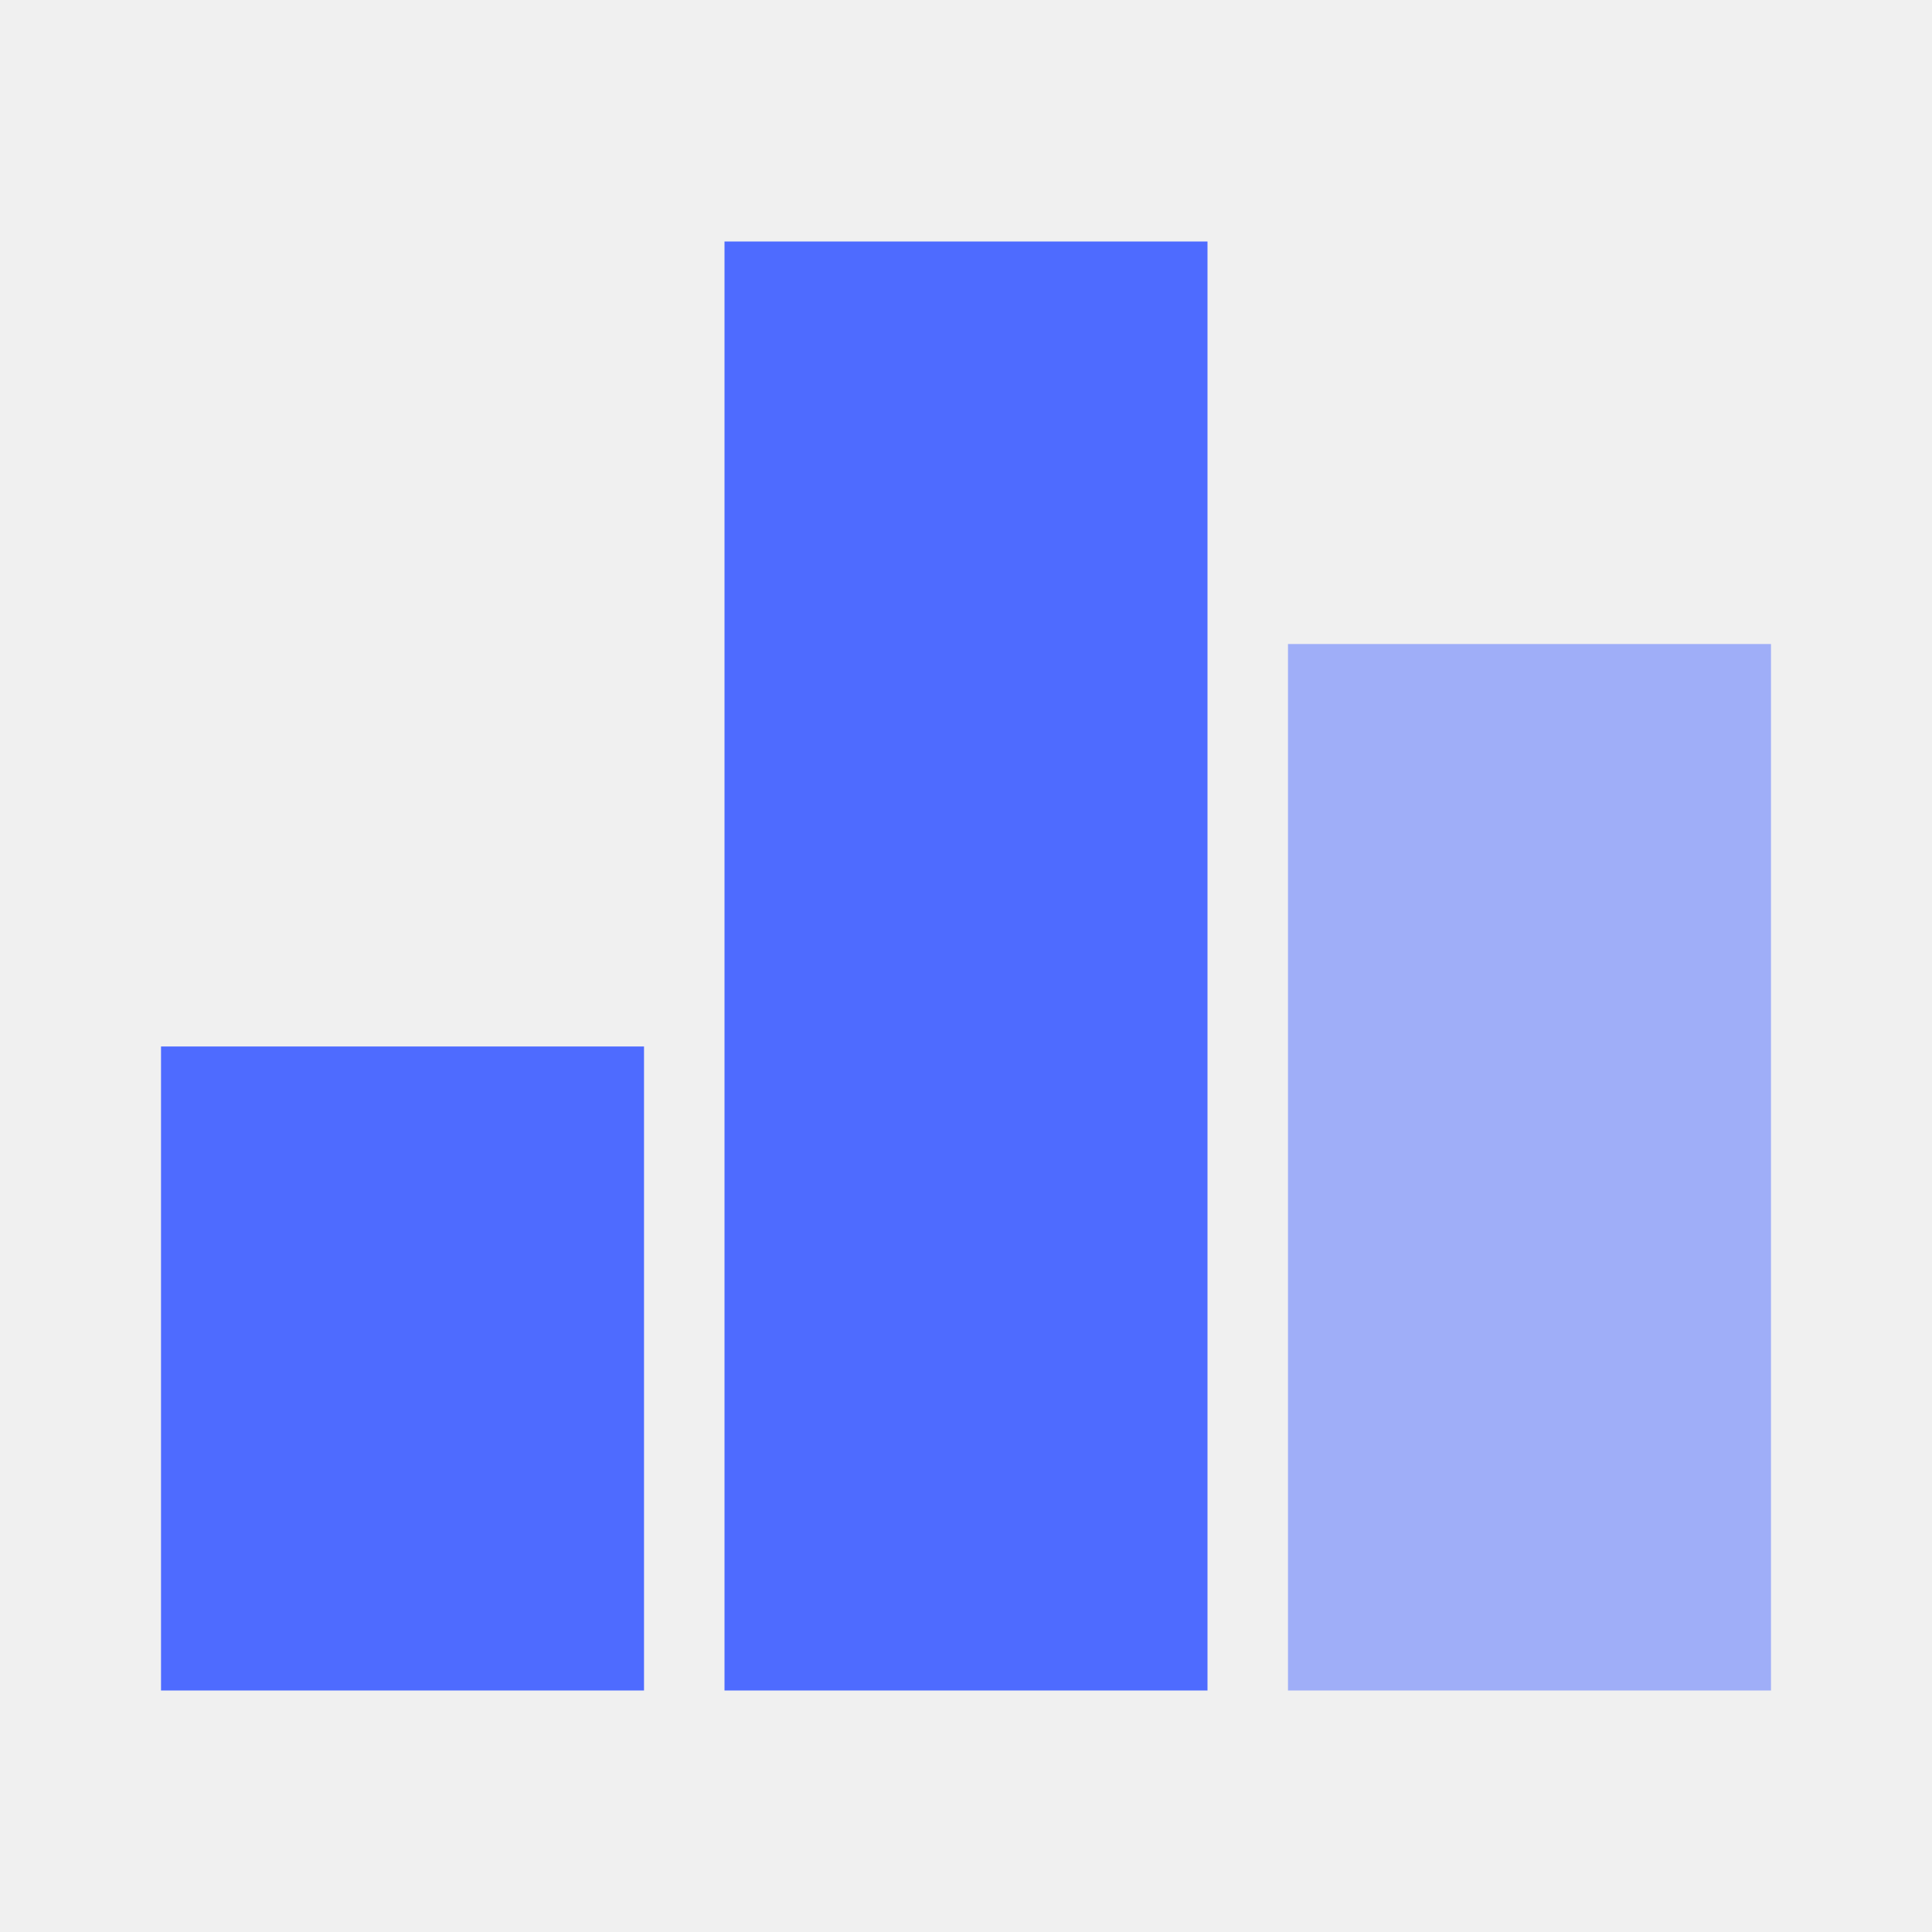
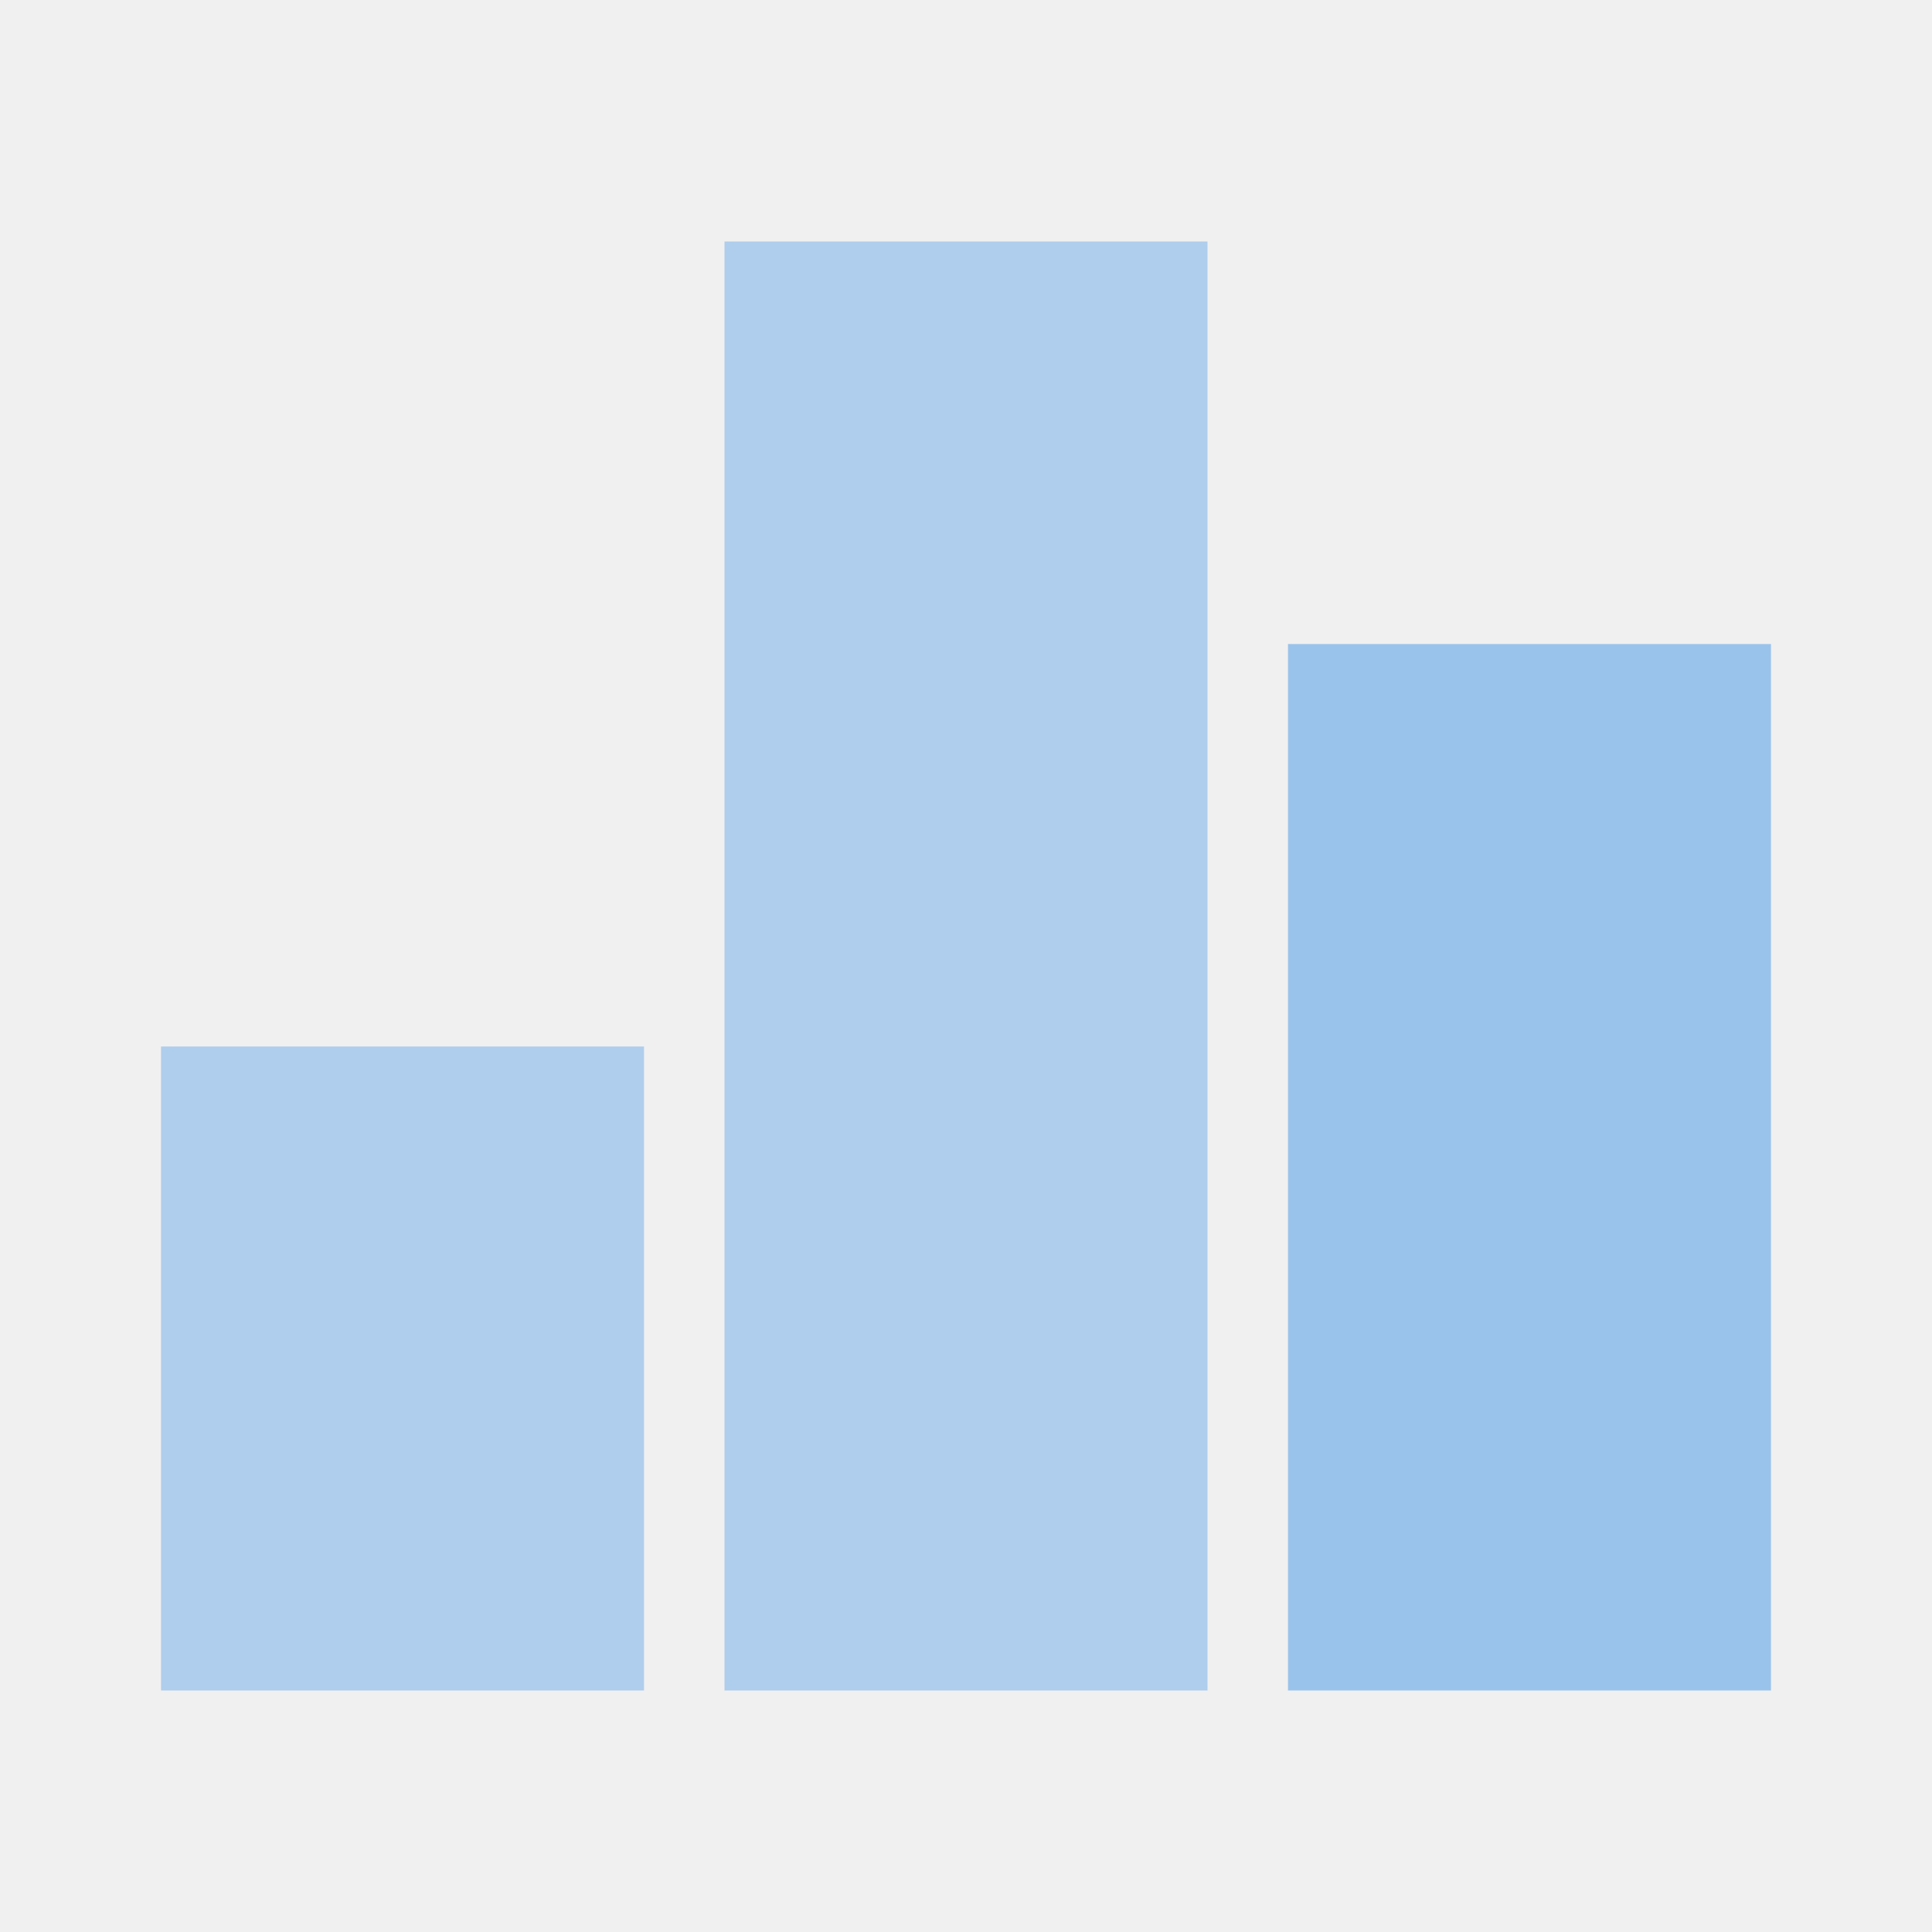
<svg xmlns="http://www.w3.org/2000/svg" width="50" height="50" viewBox="0 0 50 50" fill="none">
  <g clip-path="url(#clip0_23_33)">
-     <path d="M4.167 27.083H16.667V43.75H4.167V27.083ZM18.75 6.25H31.25V43.75H18.75V6.25Z" fill="#4E6BFF" />
-     <path opacity="0.5" d="M33.333 16.667H45.833V43.75H33.333V16.667Z" fill="#4E6BFF" />
+     <path opacity="0.75" d="M4.167 27.083H16.667V43.75H4.167V27.083ZM18.75 6.25H31.25V43.75H18.75V6.25Z" fill="#9AC3EC" />
+     <path d="M33.333 16.667H45.833V43.75H33.333V16.667Z" fill="#9AC3EC" />
  </g>
  <defs>
    <clipPath id="clip0_23_33">
      <rect width="50" height="50" fill="white" />
    </clipPath>
  </defs>
</svg>
